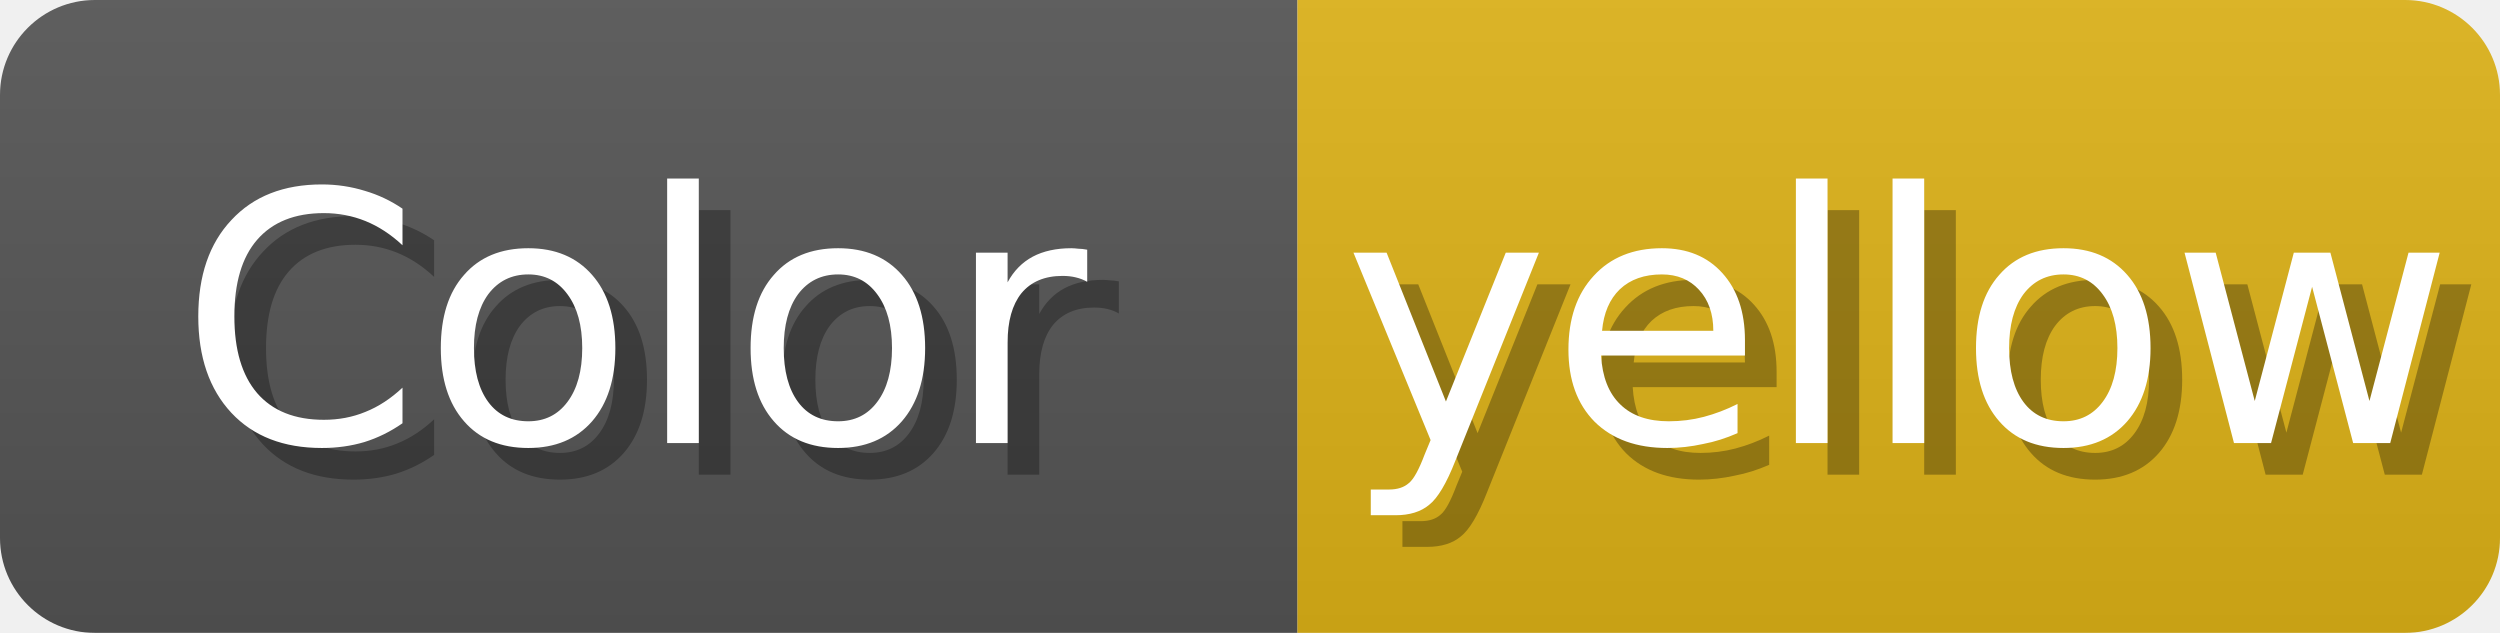
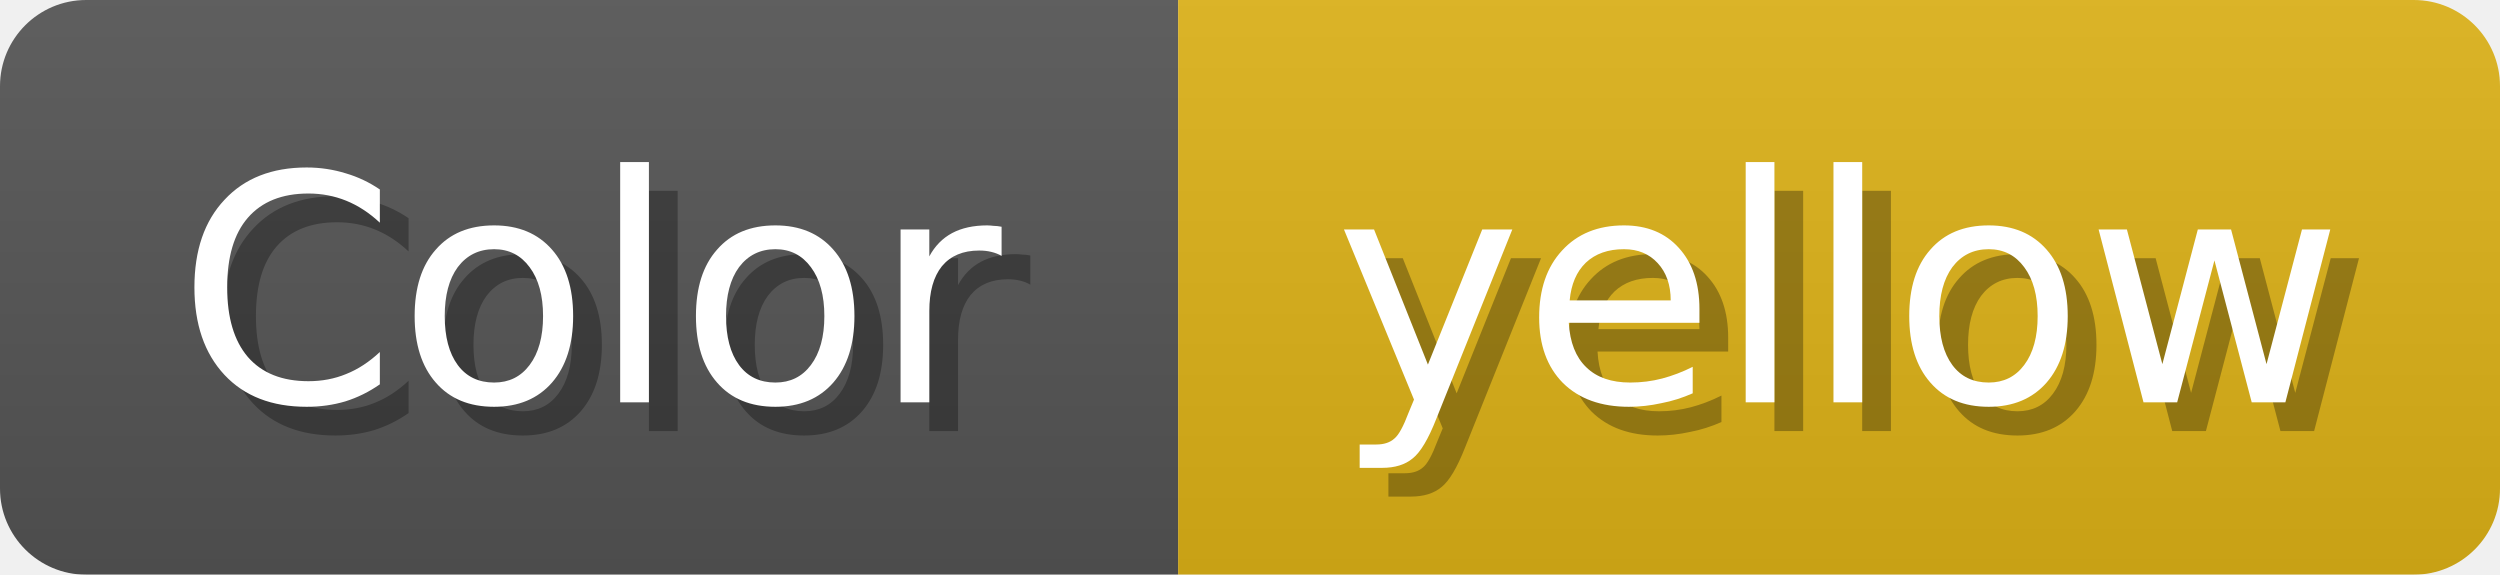
- <svg xmlns="http://www.w3.org/2000/svg" width="79" height="20">
+ <svg xmlns="http://www.w3.org/2000/svg" width="87" height="20">
  <linearGradient id="b" x2="0" y2="100%">
    <stop offset="0" stop-color="#bbb" stop-opacity=".1" />
    <stop offset="1" stop-opacity=".1" />
  </linearGradient>
  <mask id="anybadge_20">
-     <rect width="79" height="20" rx="3" fill="#fff" />
+     <rect width="87" height="20" rx="3" fill="#fff" />
  </mask>
  <g mask="url(#anybadge_20)">
    <path fill="#555" d="M0 0h41v20H0z" />
-     <path fill="#dfb317" d="M41 0h38v20H41z" />
-     <path fill="url(#b)" d="M0 0h79v20H0z" />
+     <path fill="#dfb317" d="M41 0h46v20H41z" />
+     <path fill="url(#b)" d="M0 0h87v20H0z" />
  </g>
  <g fill="#fff" text-anchor="middle" font-family="DejaVu Sans,Verdana,Geneva,sans-serif" font-size="11">
-     <text x="21" y="15" fill="#010101" fill-opacity=".3">Color</text>
-     <text x="20" y="14">Color</text>
+     <text x="21.5" y="15" fill="#010101" fill-opacity=".3">Color</text>
+     <text x="20.5" y="14">Color</text>
  </g>
  <g fill="#fff" text-anchor="middle" font-family="DejaVu Sans,Verdana,Geneva,sans-serif" font-size="11">
-     <text x="61" y="15" fill="#010101" fill-opacity=".3">yellow</text>
-     <text x="60" y="14">yellow</text>
+     <text x="65.0" y="15" fill="#010101" fill-opacity=".3">yellow</text>
+     <text x="64.0" y="14">yellow</text>
  </g>
</svg>
